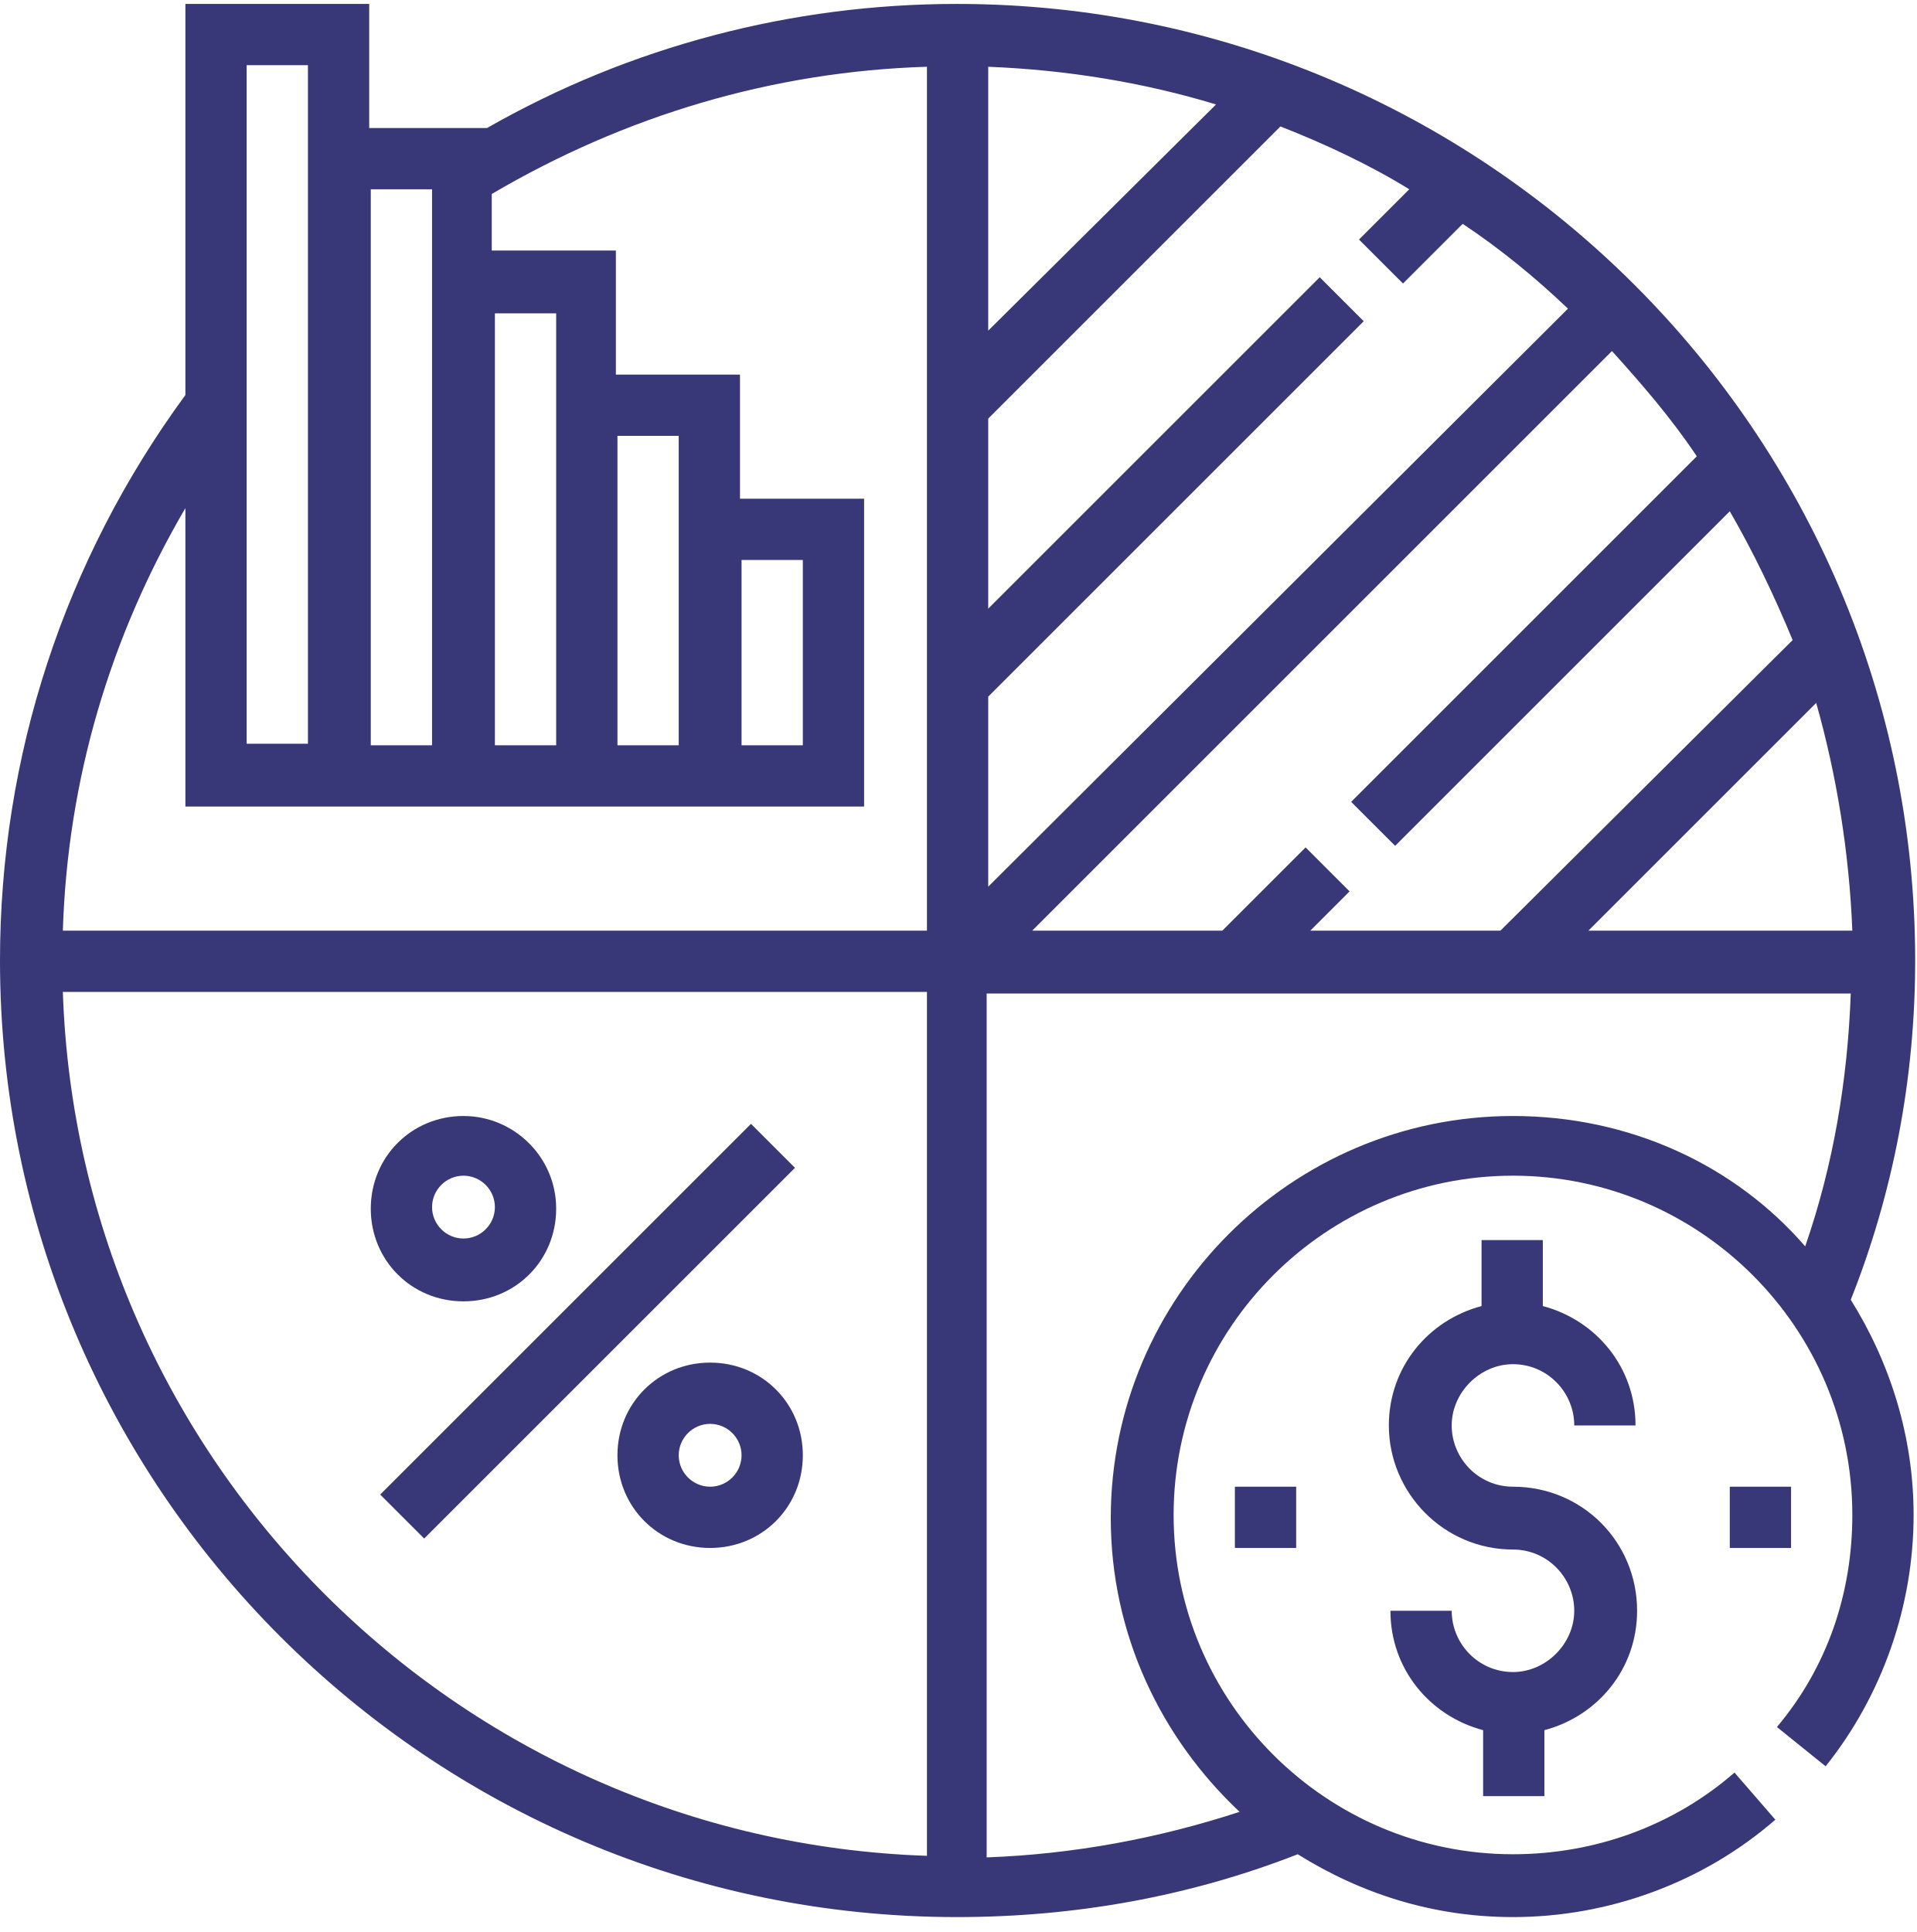
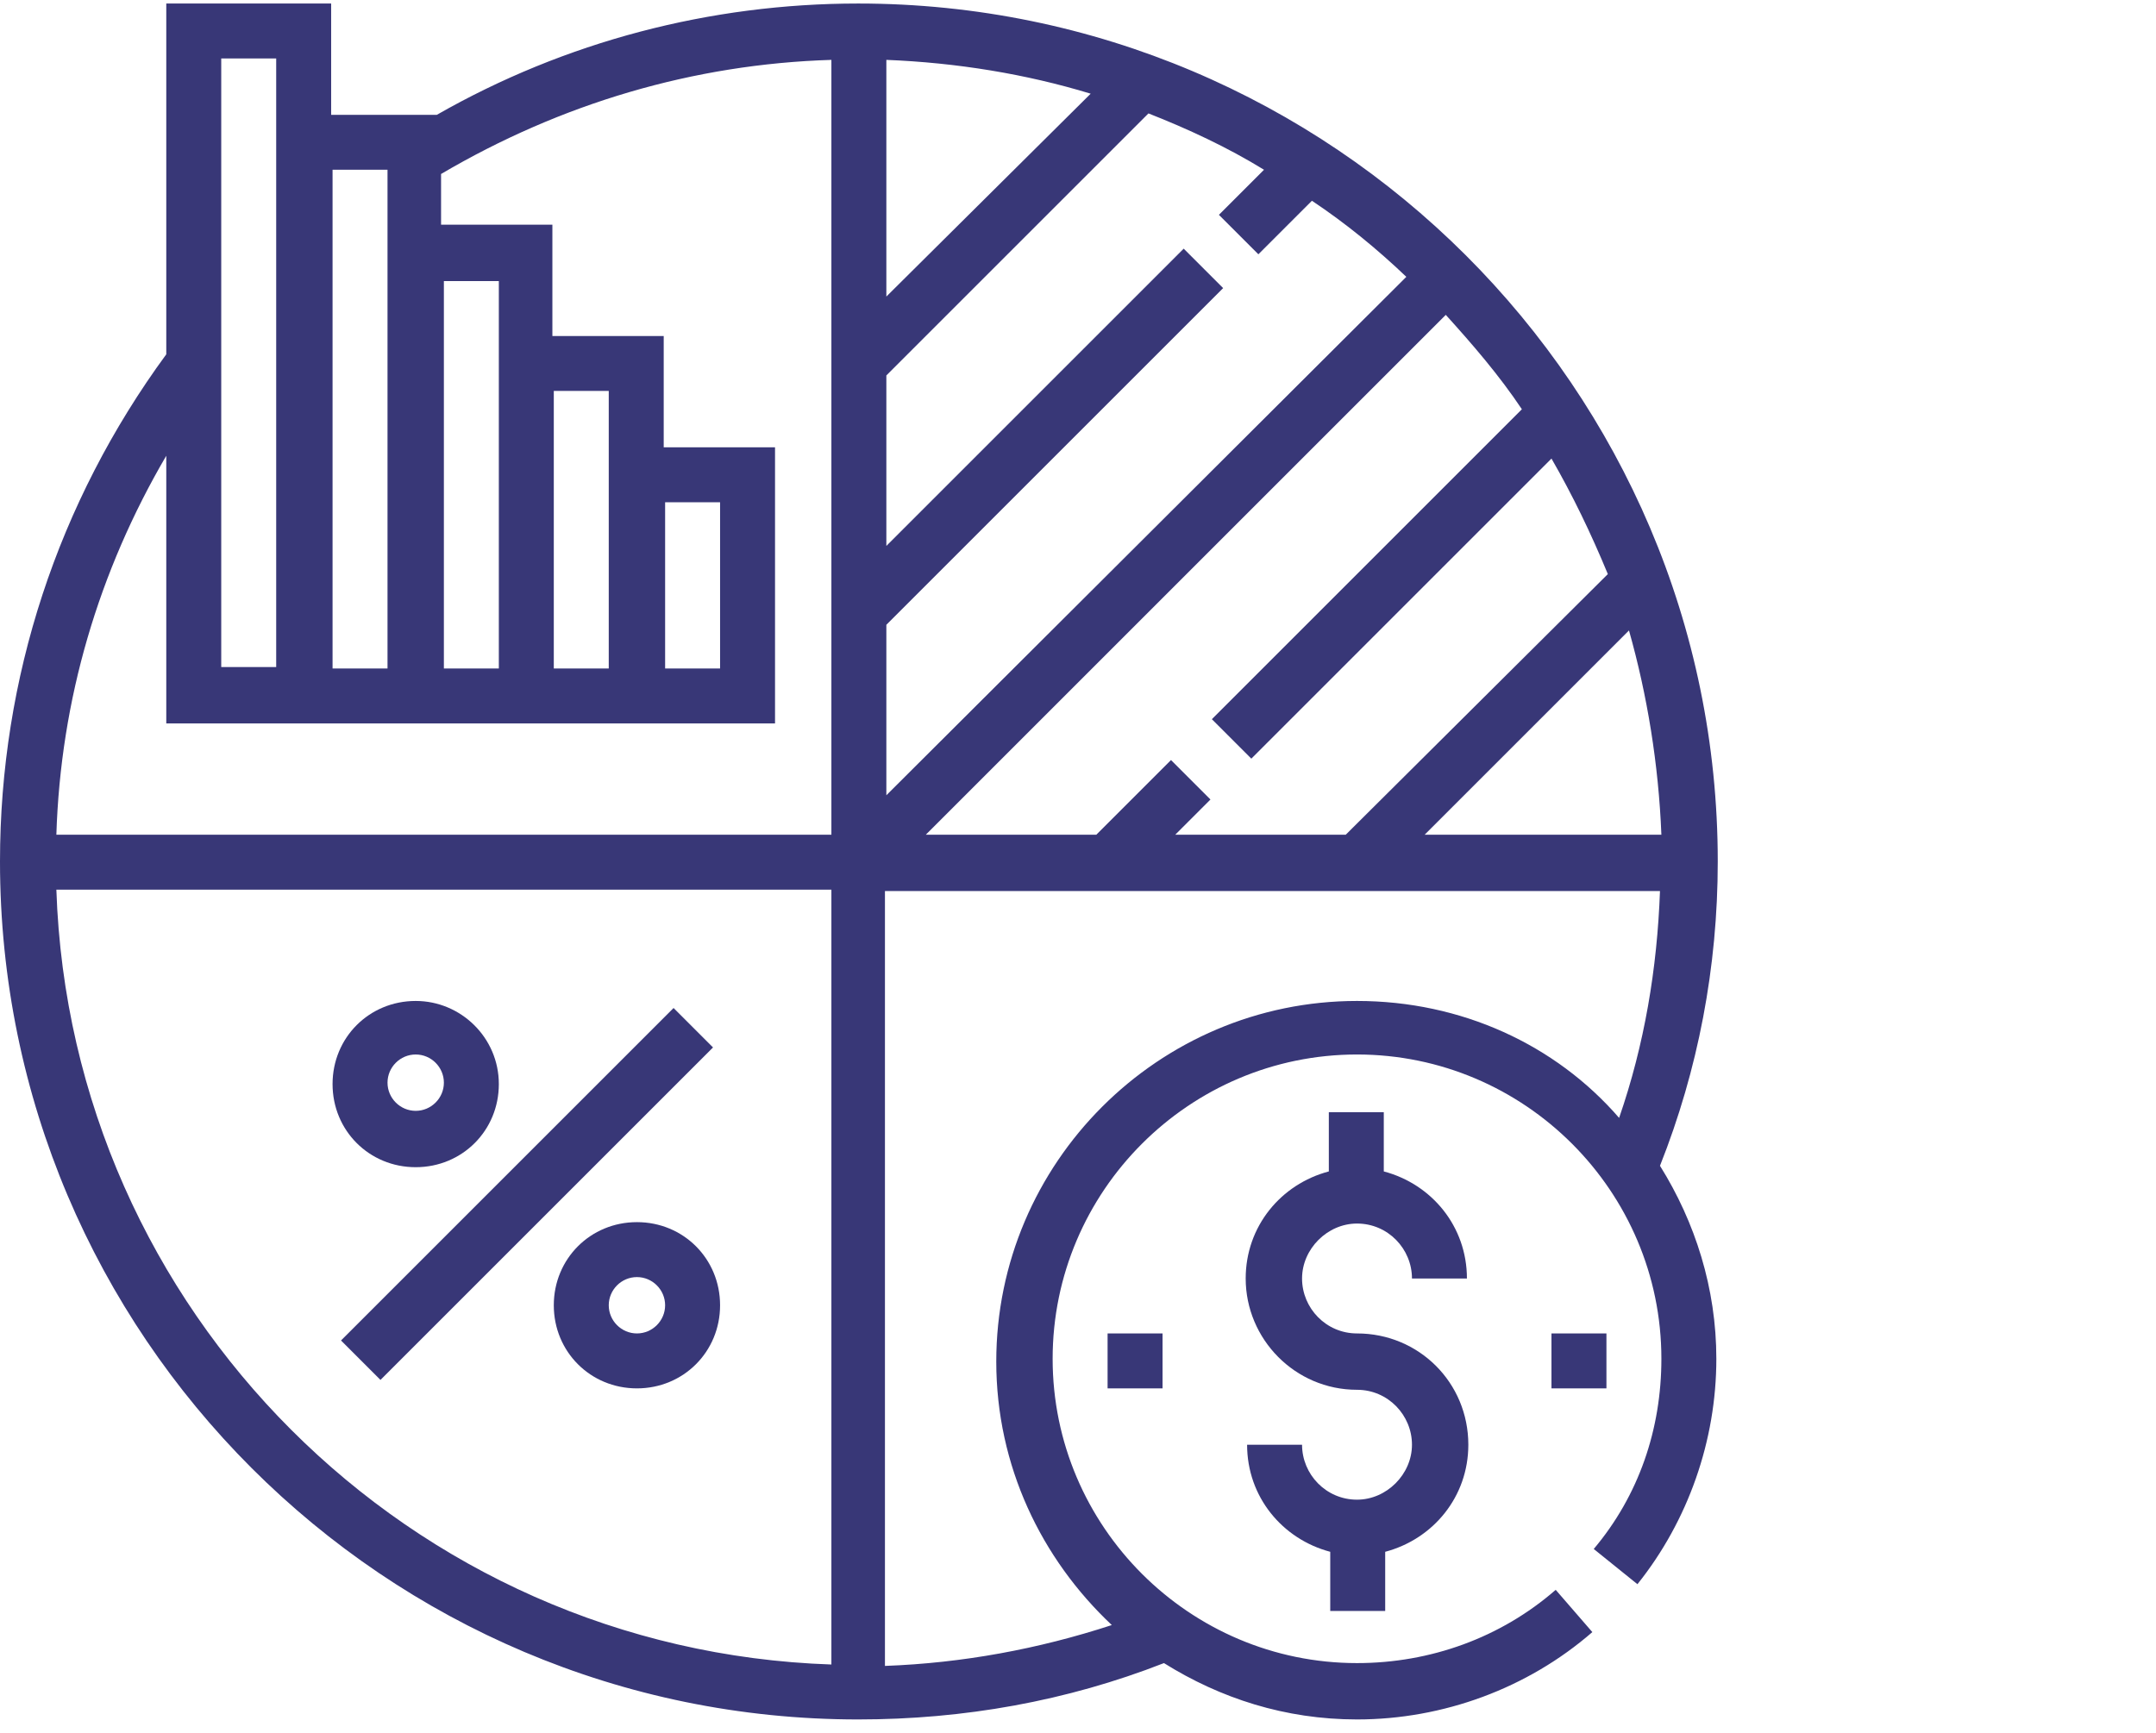
- <svg xmlns="http://www.w3.org/2000/svg" width="122" height="123" viewBox="0 0 122 123" fill="none">
+ <svg xmlns="http://www.w3.org/2000/svg" viewBox="0 0 153 123" fill="none">
  <g>
    <path d="M121.9 61.15C121.9 27.55 94.5 0.25 60.9 0.25C50.4 0.25 40.1 2.95 31 8.15H23.5V0.25H11.8V25.15C4.1 35.65 0 48.15 0 61.15C0 94.75 27.3 122.05 60.9 122.05C68.4 122.05 75.7 120.75 82.6 118.05C86.6 120.55 91.2 122.05 96.3 122.05C102.4 122.05 108.4 119.85 113 115.85L110.4 112.85C106.5 116.25 101.5 118.05 96.3 118.05C84.4 118.05 74.7 108.35 74.7 96.45C74.7 84.55 84.4 74.85 96.3 74.85C108.2 74.85 117.9 84.55 117.9 96.45C117.9 101.45 116.3 106.15 113.1 109.95L116.2 112.45C119.8 107.95 121.8 102.25 121.8 96.45C121.8 91.45 120.3 86.75 117.8 82.75C120.5 75.95 121.9 68.65 121.9 61.15ZM31.5 19.95H35.4V47.45H31.5V19.95ZM23.6 12.05H27.5V47.45H23.6V12.05ZM15.7 4.15H19.6V47.35H15.7V4.15ZM59 118.15C29.1 117.15 5 93.05 4 63.15H59V118.15ZM59 59.25H4C4.3 49.65 7 40.55 11.8 32.35V51.35H55V31.75H47.1V23.85H39.2V15.95H31.3V12.35C39.8 7.35 49.2 4.55 59 4.25V59.25ZM39.3 47.45V27.75H43.2V47.45H39.3ZM47.2 47.45V35.65H51.1V47.45H47.2ZM117.9 59.25H101.1L115.6 44.75C116.9 49.35 117.7 54.25 117.9 59.25ZM108 29.05L86 51.05L88.8 53.85L110.1 32.55C111.6 35.15 112.9 37.85 114.1 40.75L95.5 59.25H83.4L85.9 56.75L83.1 53.95L77.8 59.25H65.7L102.6 22.35C104.5 24.45 106.4 26.65 108 29.05ZM62.9 4.25C67.9 4.45 72.8 5.25 77.4 6.65L62.9 21.05V4.25ZM62.9 44.35L86.8 20.45L84 17.65L62.9 38.75V26.65L81.5 8.05C84.3 9.15 87.1 10.45 89.7 12.05L86.5 15.25L89.3 18.05L93.1 14.25C95.5 15.85 97.7 17.65 99.8 19.65L62.9 56.45V44.35ZM96.3 71.05C82.2 71.05 70.7 82.55 70.7 96.65C70.7 104.05 73.9 110.65 78.9 115.35C73.7 117.05 68.3 118.05 62.8 118.25V63.25H117.8C117.6 68.75 116.7 74.15 114.9 79.35C110.4 74.15 103.7 71.05 96.3 71.05Z" fill="#383777" />
    <path d="M24.2 95.15L47.8 71.55L50.6 74.35L27 97.95L24.2 95.15Z" fill="#383777" />
    <path d="M45.2 86.75C41.9 86.75 39.3 89.35 39.3 92.65C39.3 95.95 41.9 98.55 45.2 98.55C48.5 98.55 51.1 95.95 51.1 92.65C51.1 89.35 48.5 86.75 45.2 86.75ZM45.2 94.65C44.1 94.65 43.2 93.75 43.2 92.65C43.2 91.55 44.1 90.65 45.2 90.65C46.3 90.65 47.2 91.55 47.2 92.65C47.2 93.75 46.3 94.65 45.2 94.65Z" fill="#383777" />
    <path d="M29.5 71.05C26.2 71.05 23.6 73.65 23.6 76.95C23.6 80.25 26.2 82.85 29.5 82.85C32.8 82.85 35.4 80.25 35.4 76.95C35.4 73.65 32.7 71.05 29.5 71.05ZM29.5 78.85C28.4 78.85 27.5 77.95 27.5 76.85C27.5 75.75 28.4 74.85 29.5 74.85C30.6 74.85 31.5 75.75 31.5 76.85C31.5 77.95 30.6 78.85 29.5 78.85Z" fill="#383777" />
    <path d="M96.3 94.65C94.1 94.65 92.4 92.85 92.4 90.75C92.4 88.65 94.2 86.85 96.3 86.85C98.5 86.85 100.2 88.65 100.2 90.75H104.1C104.1 87.05 101.6 84.05 98.2 83.15V78.95H94.3V83.15C90.9 84.05 88.4 87.05 88.4 90.75C88.4 95.05 91.9 98.65 96.3 98.65C98.5 98.65 100.2 100.45 100.2 102.55C100.2 104.65 98.4 106.45 96.3 106.45C94.1 106.45 92.4 104.65 92.4 102.55H88.5C88.5 106.25 91 109.25 94.4 110.15V114.35H98.3V110.15C101.7 109.25 104.2 106.25 104.2 102.55C104.2 98.15 100.7 94.65 96.3 94.65Z" fill="#383777" />
    <path d="M114 94.65H110.1V98.55H114V94.65Z" fill="#383777" />
    <path d="M82.5 94.65H78.6V98.55H82.5V94.65Z" fill="#383777" />
  </g>
</svg>
